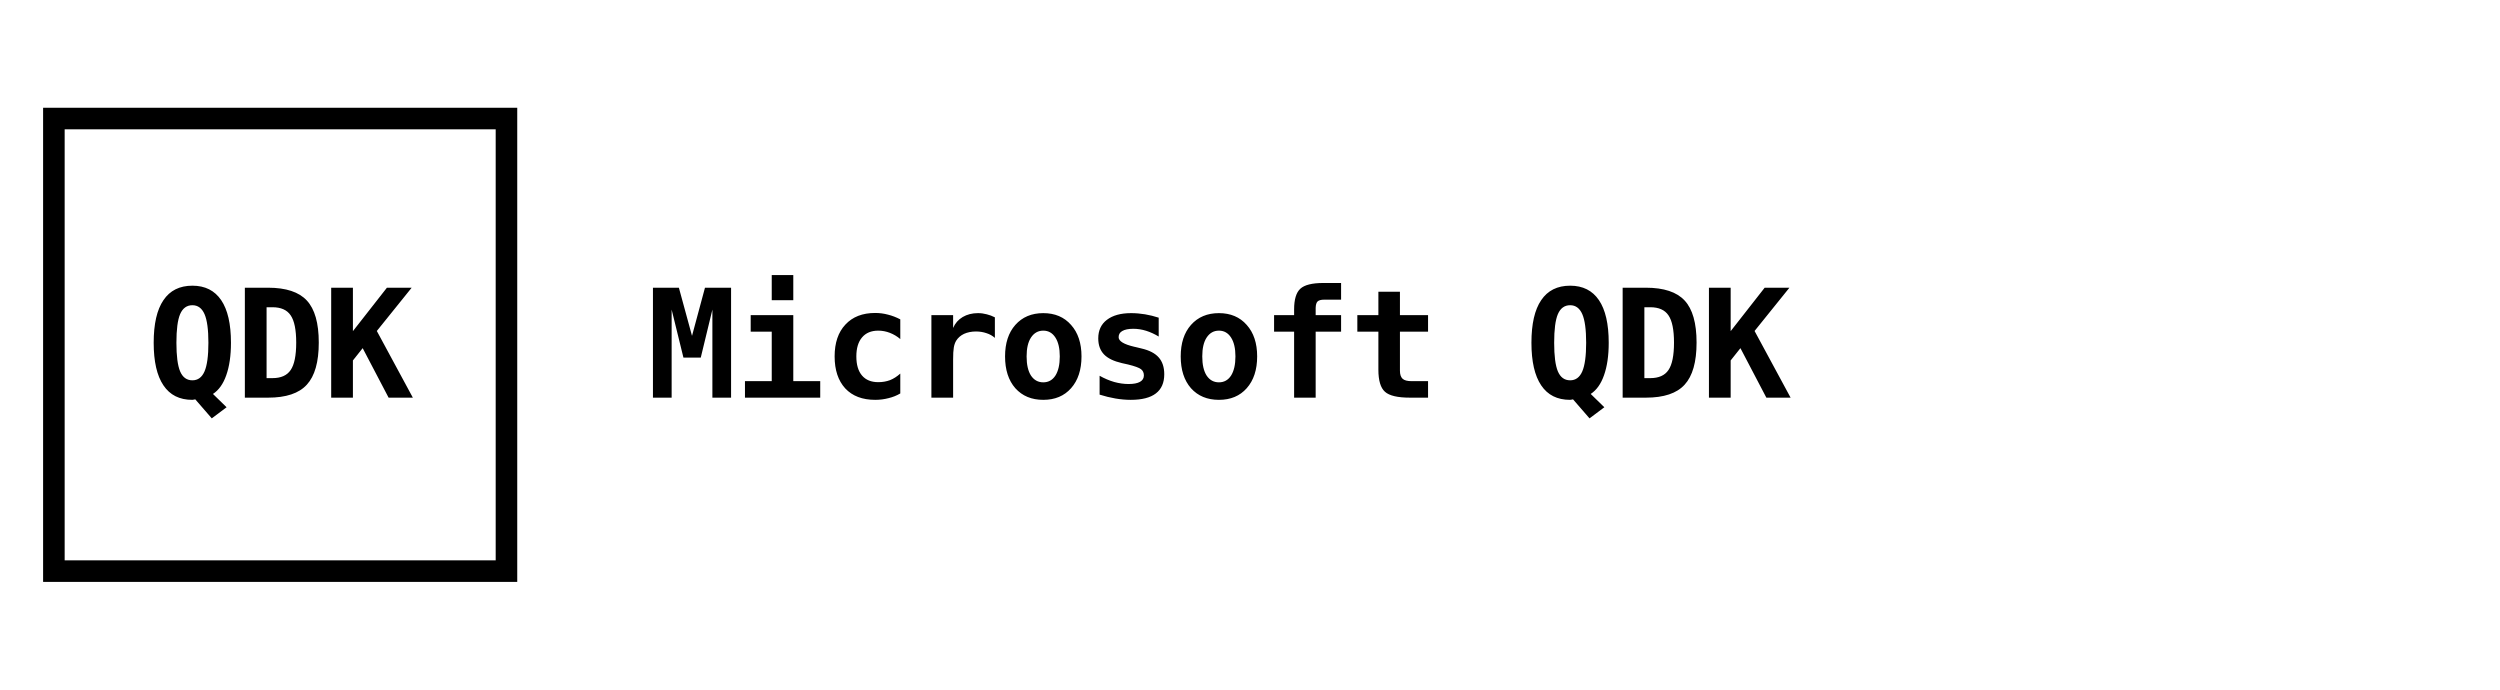
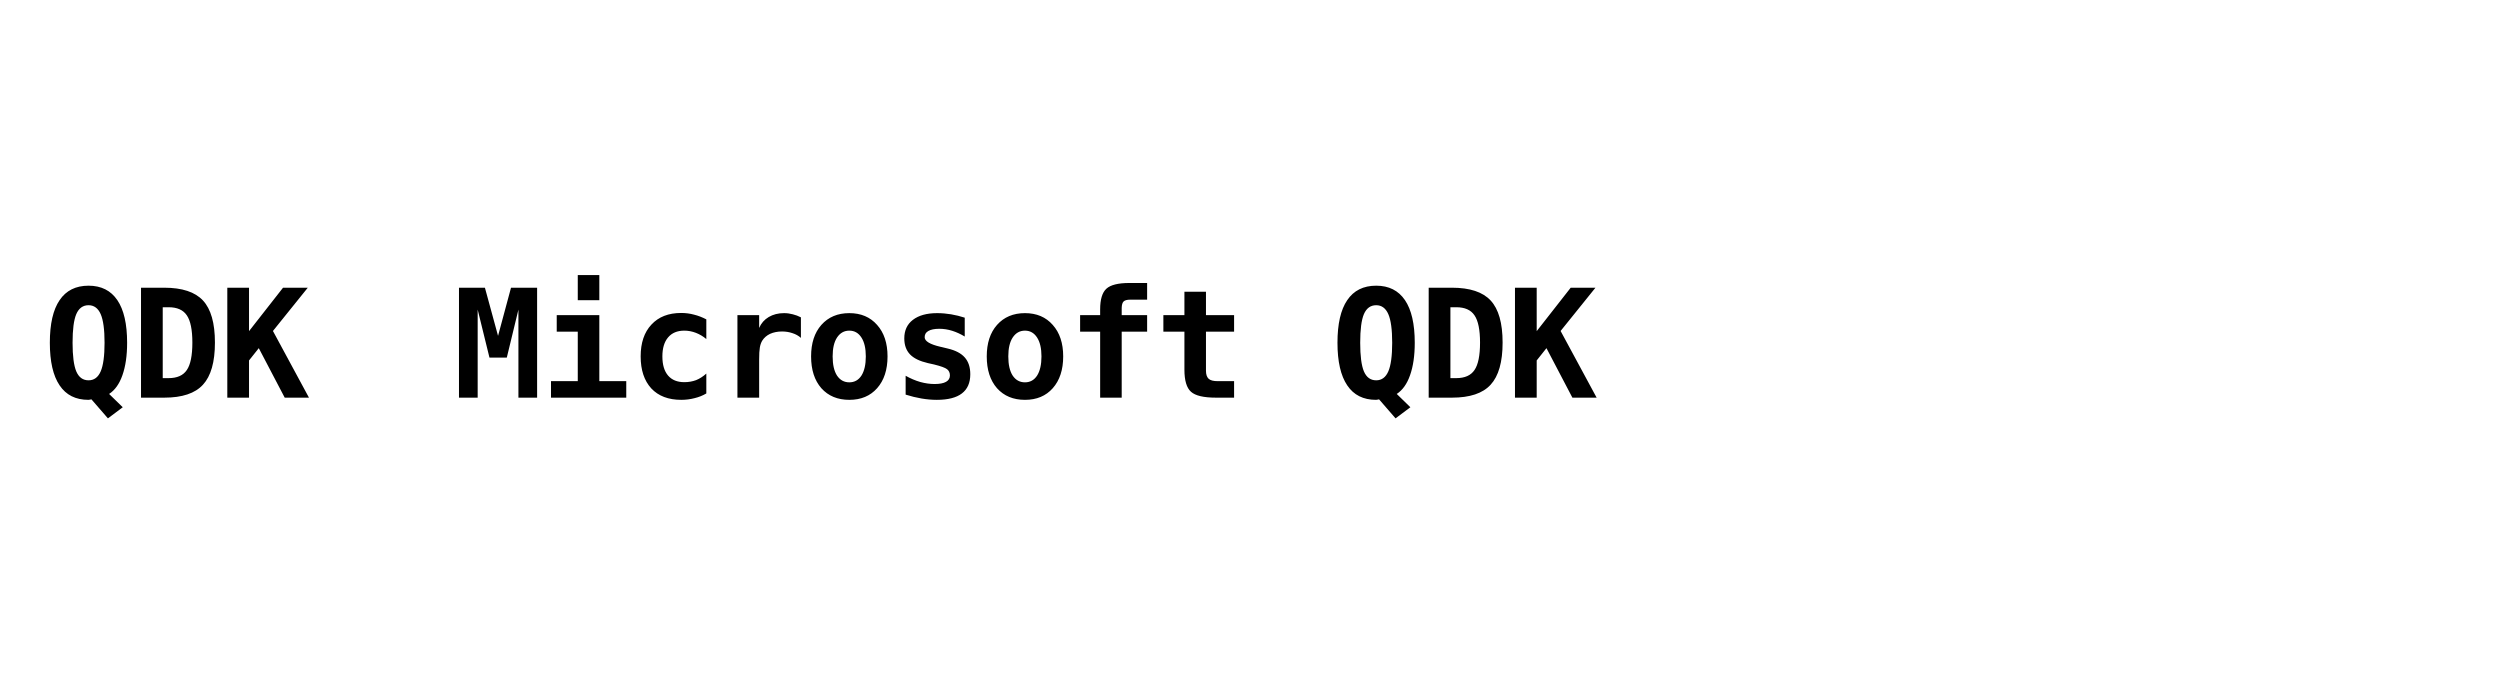
<svg xmlns="http://www.w3.org/2000/svg" data-generated="qpubench" viewBox="0 0 232 64" width="232" height="64" role="img" aria-label="Microsoft QDK">
  <style>
    text { font-family: "IBM Plex Mono", ui-monospace, SFMono-Regular, Menlo, Consolas, monospace; fill: #000000; letter-spacing: -0.02em; }
    .wm { font-weight: 600; }
    .mg { font-weight: 600; }
  </style>
-   <rect x="5" y="11" width="42" height="42" fill="none" stroke="#000000" stroke-width="2" />
-   <text class="mg" x="26" y="36.9" font-size="14" text-anchor="middle">QDK</text>
-   <text class="wm" x="60" y="36.9" font-size="14">Microsoft QDK</text>
+   <text class="mg" x="4" y="36.9" font-size="14">QDK</text>
+   <text class="wm" x="42" y="36.9" font-size="14">Microsoft QDK</text>
</svg>
